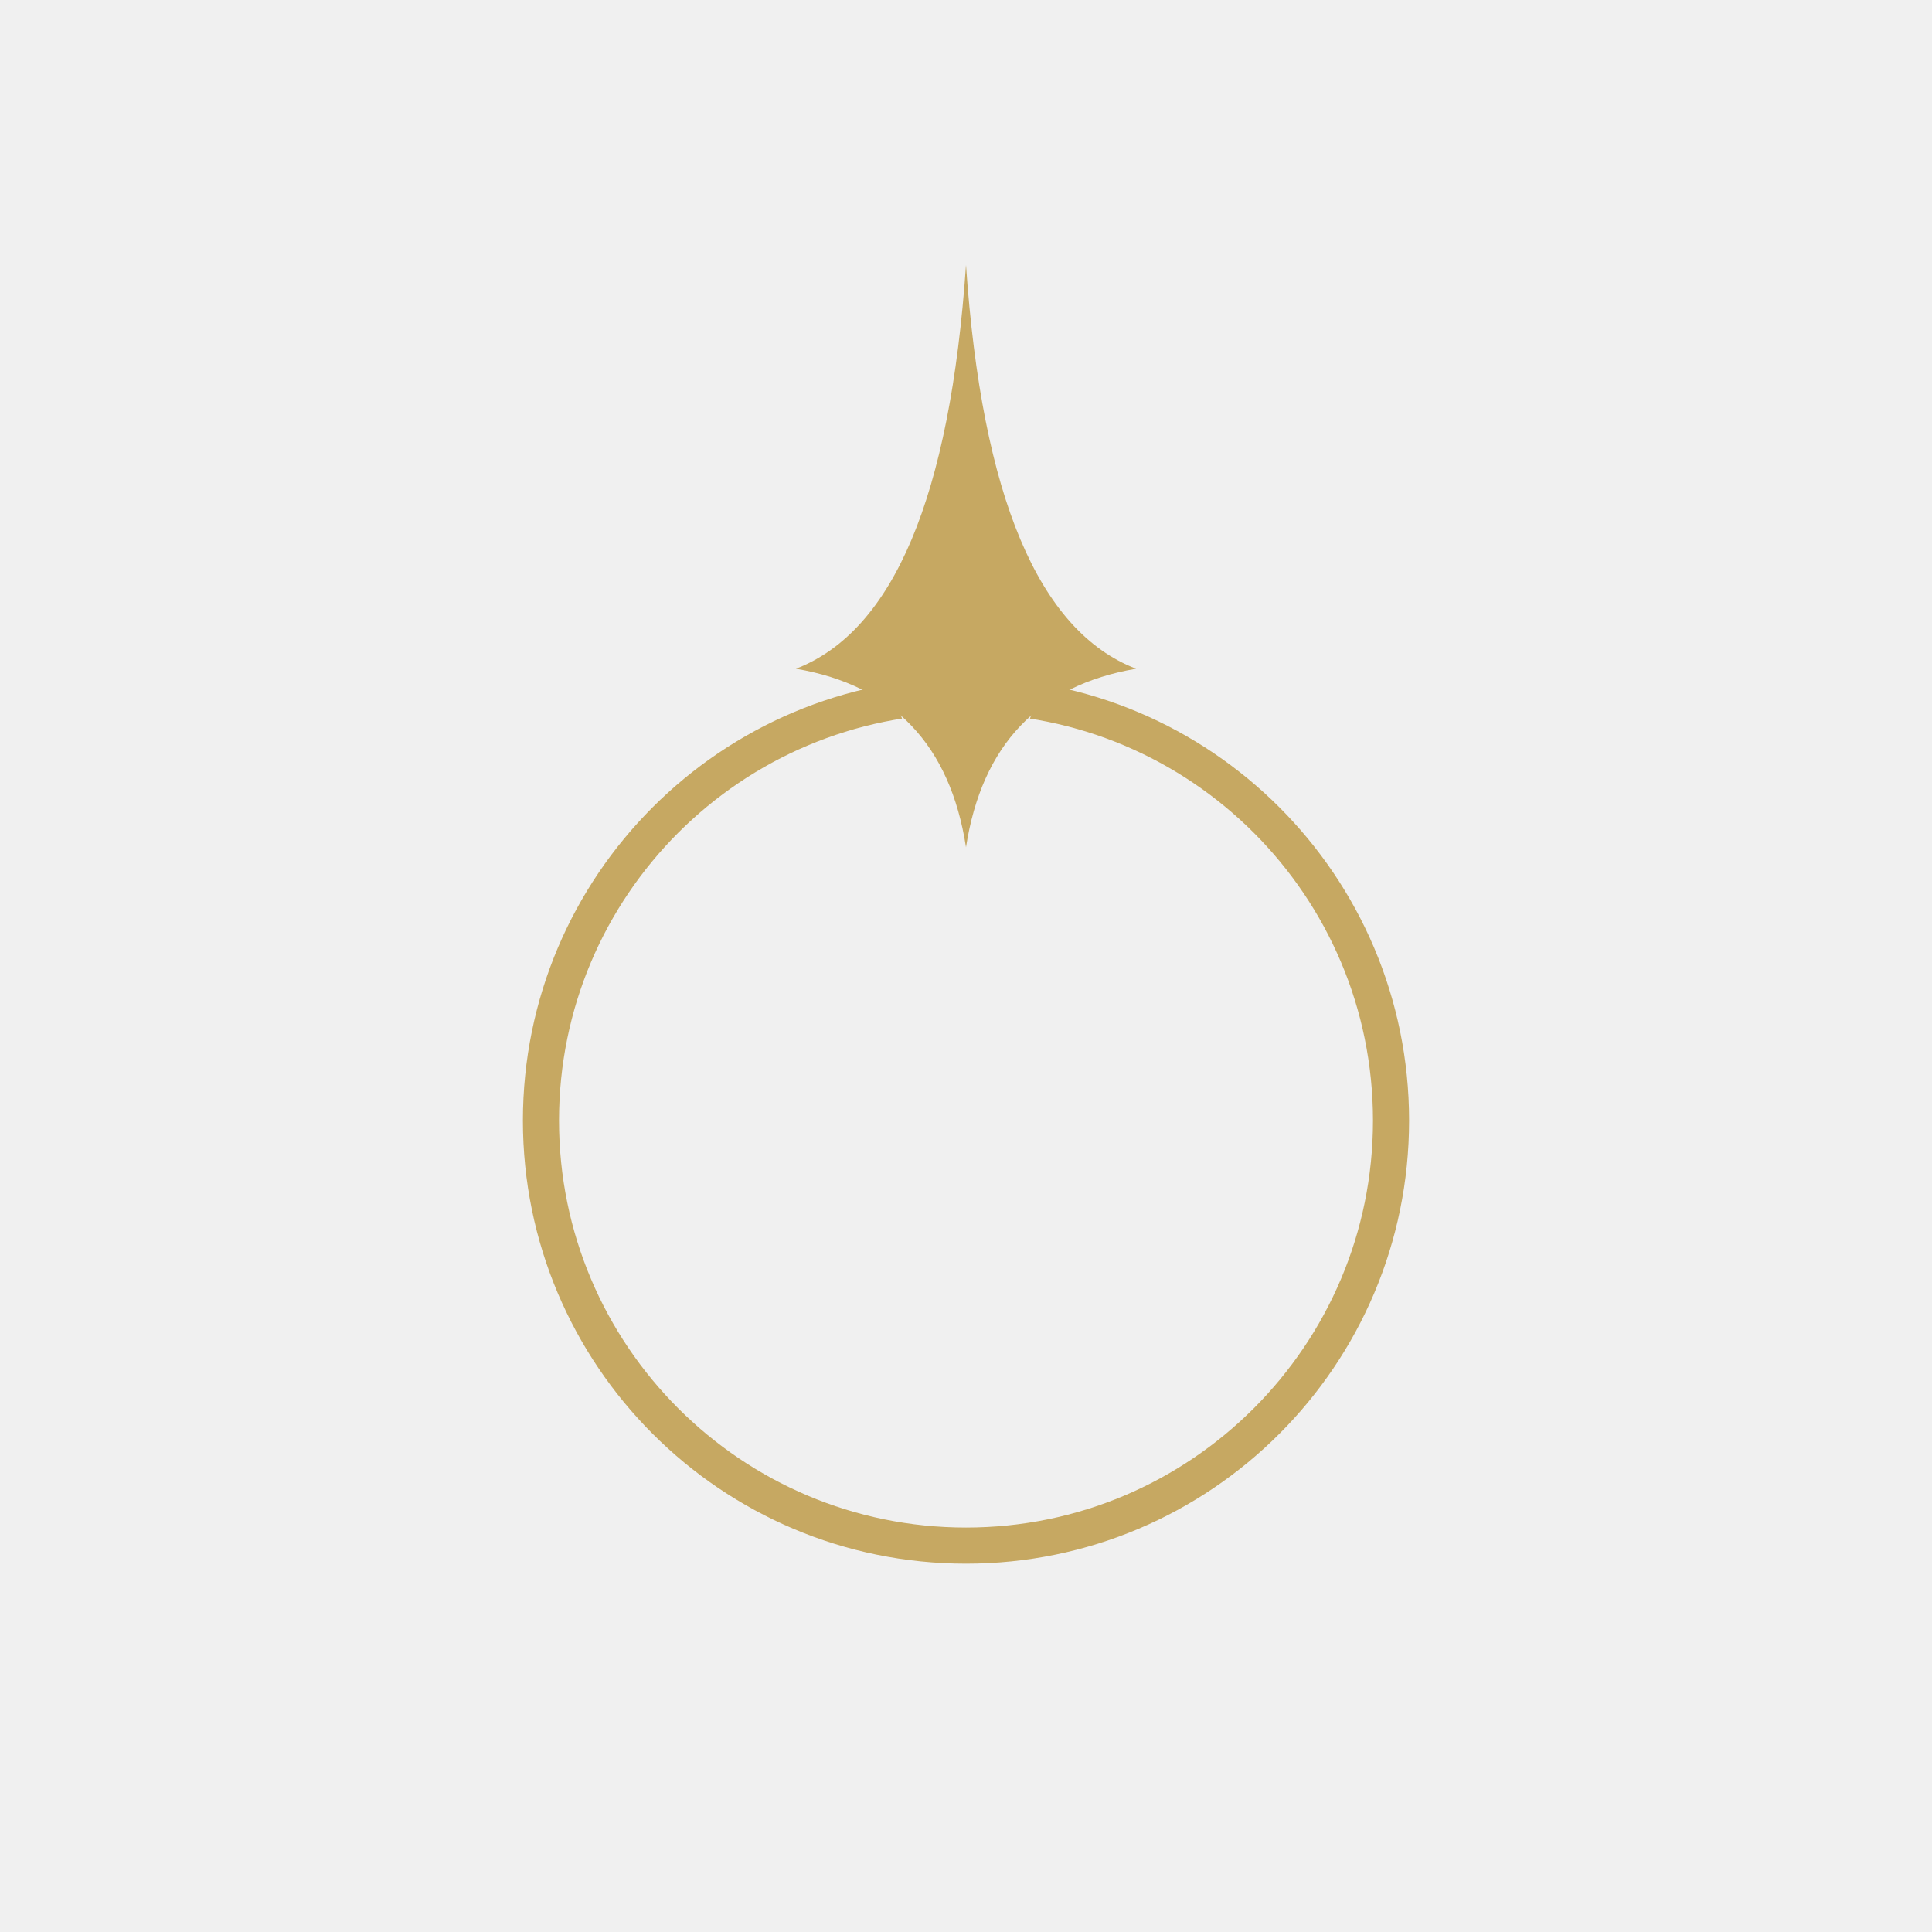
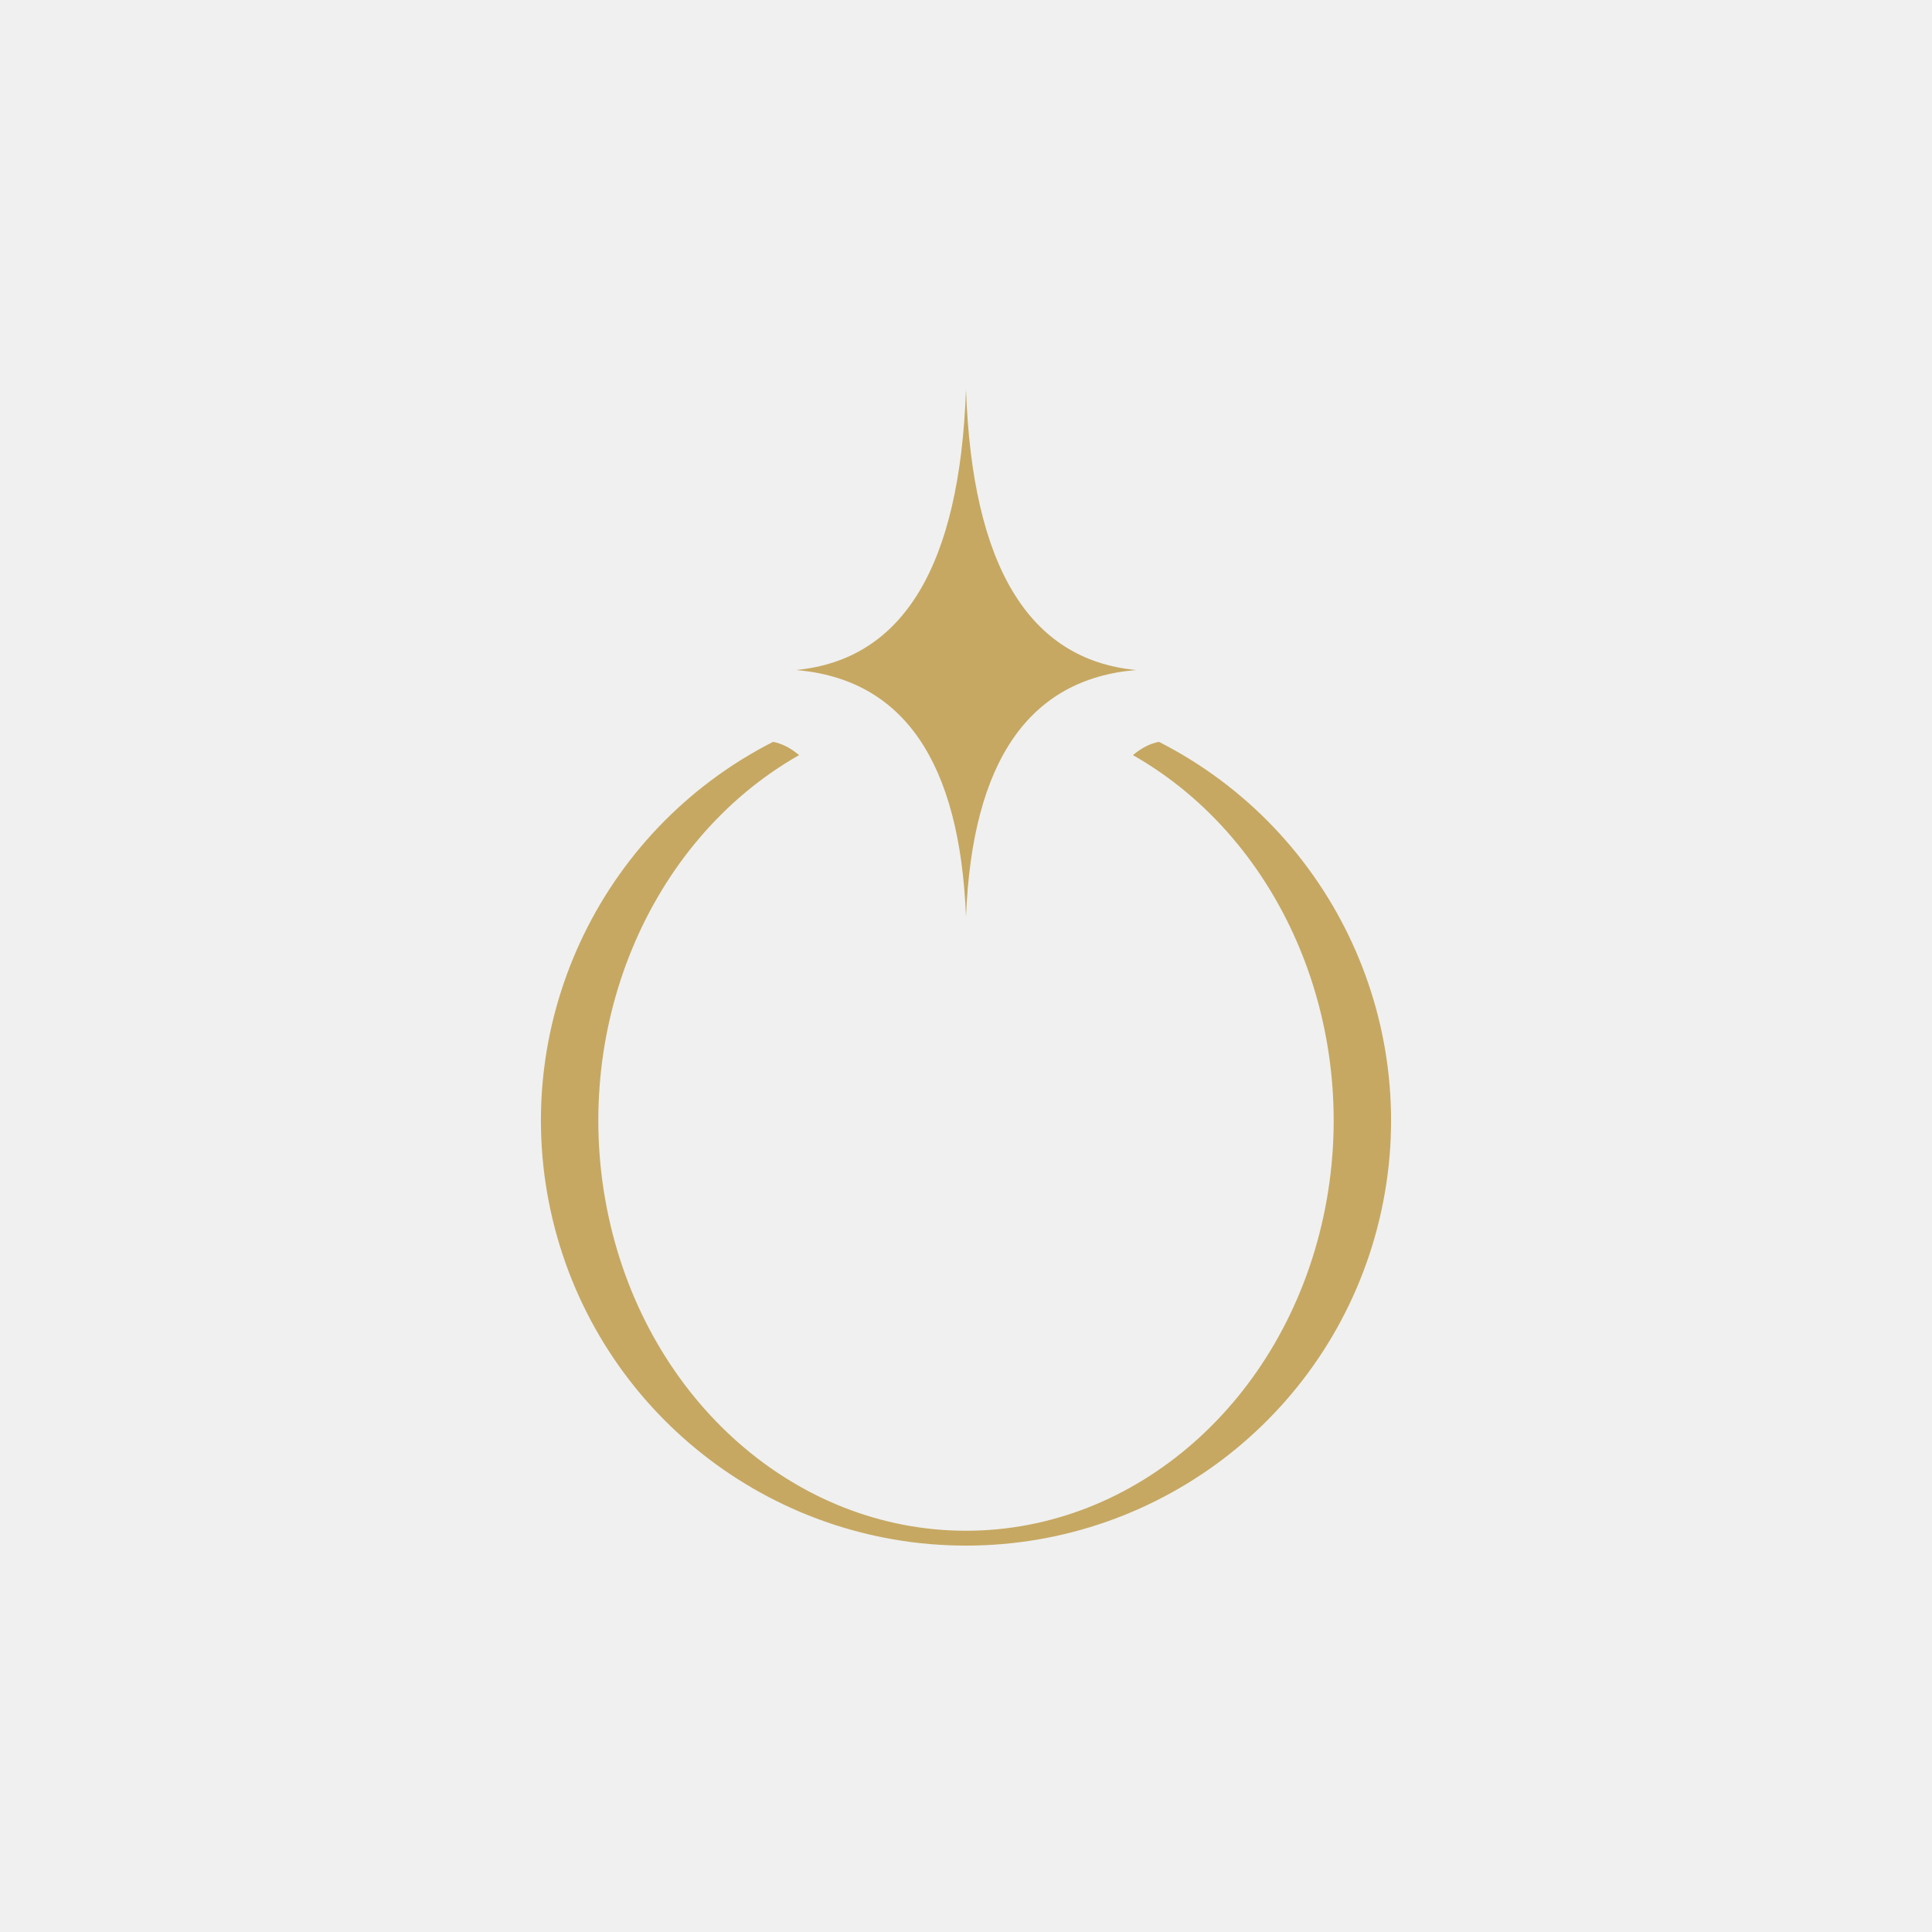
<svg xmlns="http://www.w3.org/2000/svg" viewBox="0 0 512 512" width="512" height="512">
-   <defs>
-     <mask id="mioro-tr" maskUnits="userSpaceOnUse">
-       <rect x="-81.92" y="-153.6" width="675.84" height="788.48" fill="#fff" />
-       <circle cx="256.0" cy="184.32" r="18.022" fill="#000" />
-     </mask>
-   </defs>
-   <circle cx="256.0" cy="296.96" r="112.64" fill="none" stroke="#C6A862" stroke-width="9.57" mask="url(#mioro-tr)" />
-   <path d="M256.0,70.216 Q262.308,162.243 301.056,177.224 Q262.308,183.847 256.0,224.532 Q249.692,183.847 210.944,177.224 Q249.692,162.243 256.0,70.216 Z" fill="#C6A862" />
+   <defs />
+   <path d="M307.14,196.60 A112.64,112.64 0 1 1 204.86,196.60 Q208.31,197.23 211.77,200.11 A97.43,108.70 0 1 0 300.23,200.11 Q303.69,197.23 307.14,196.60 Z" fill="#C6A862" />
+   <path d="M256.0,103.219 Q258.478,173.473 301.056,177.562 Q258.478,181.155 256.0,242.893 Q253.522,181.155 210.944,177.562 Q253.522,173.473 256.0,103.219 Z" fill="#C6A862" />
</svg>
